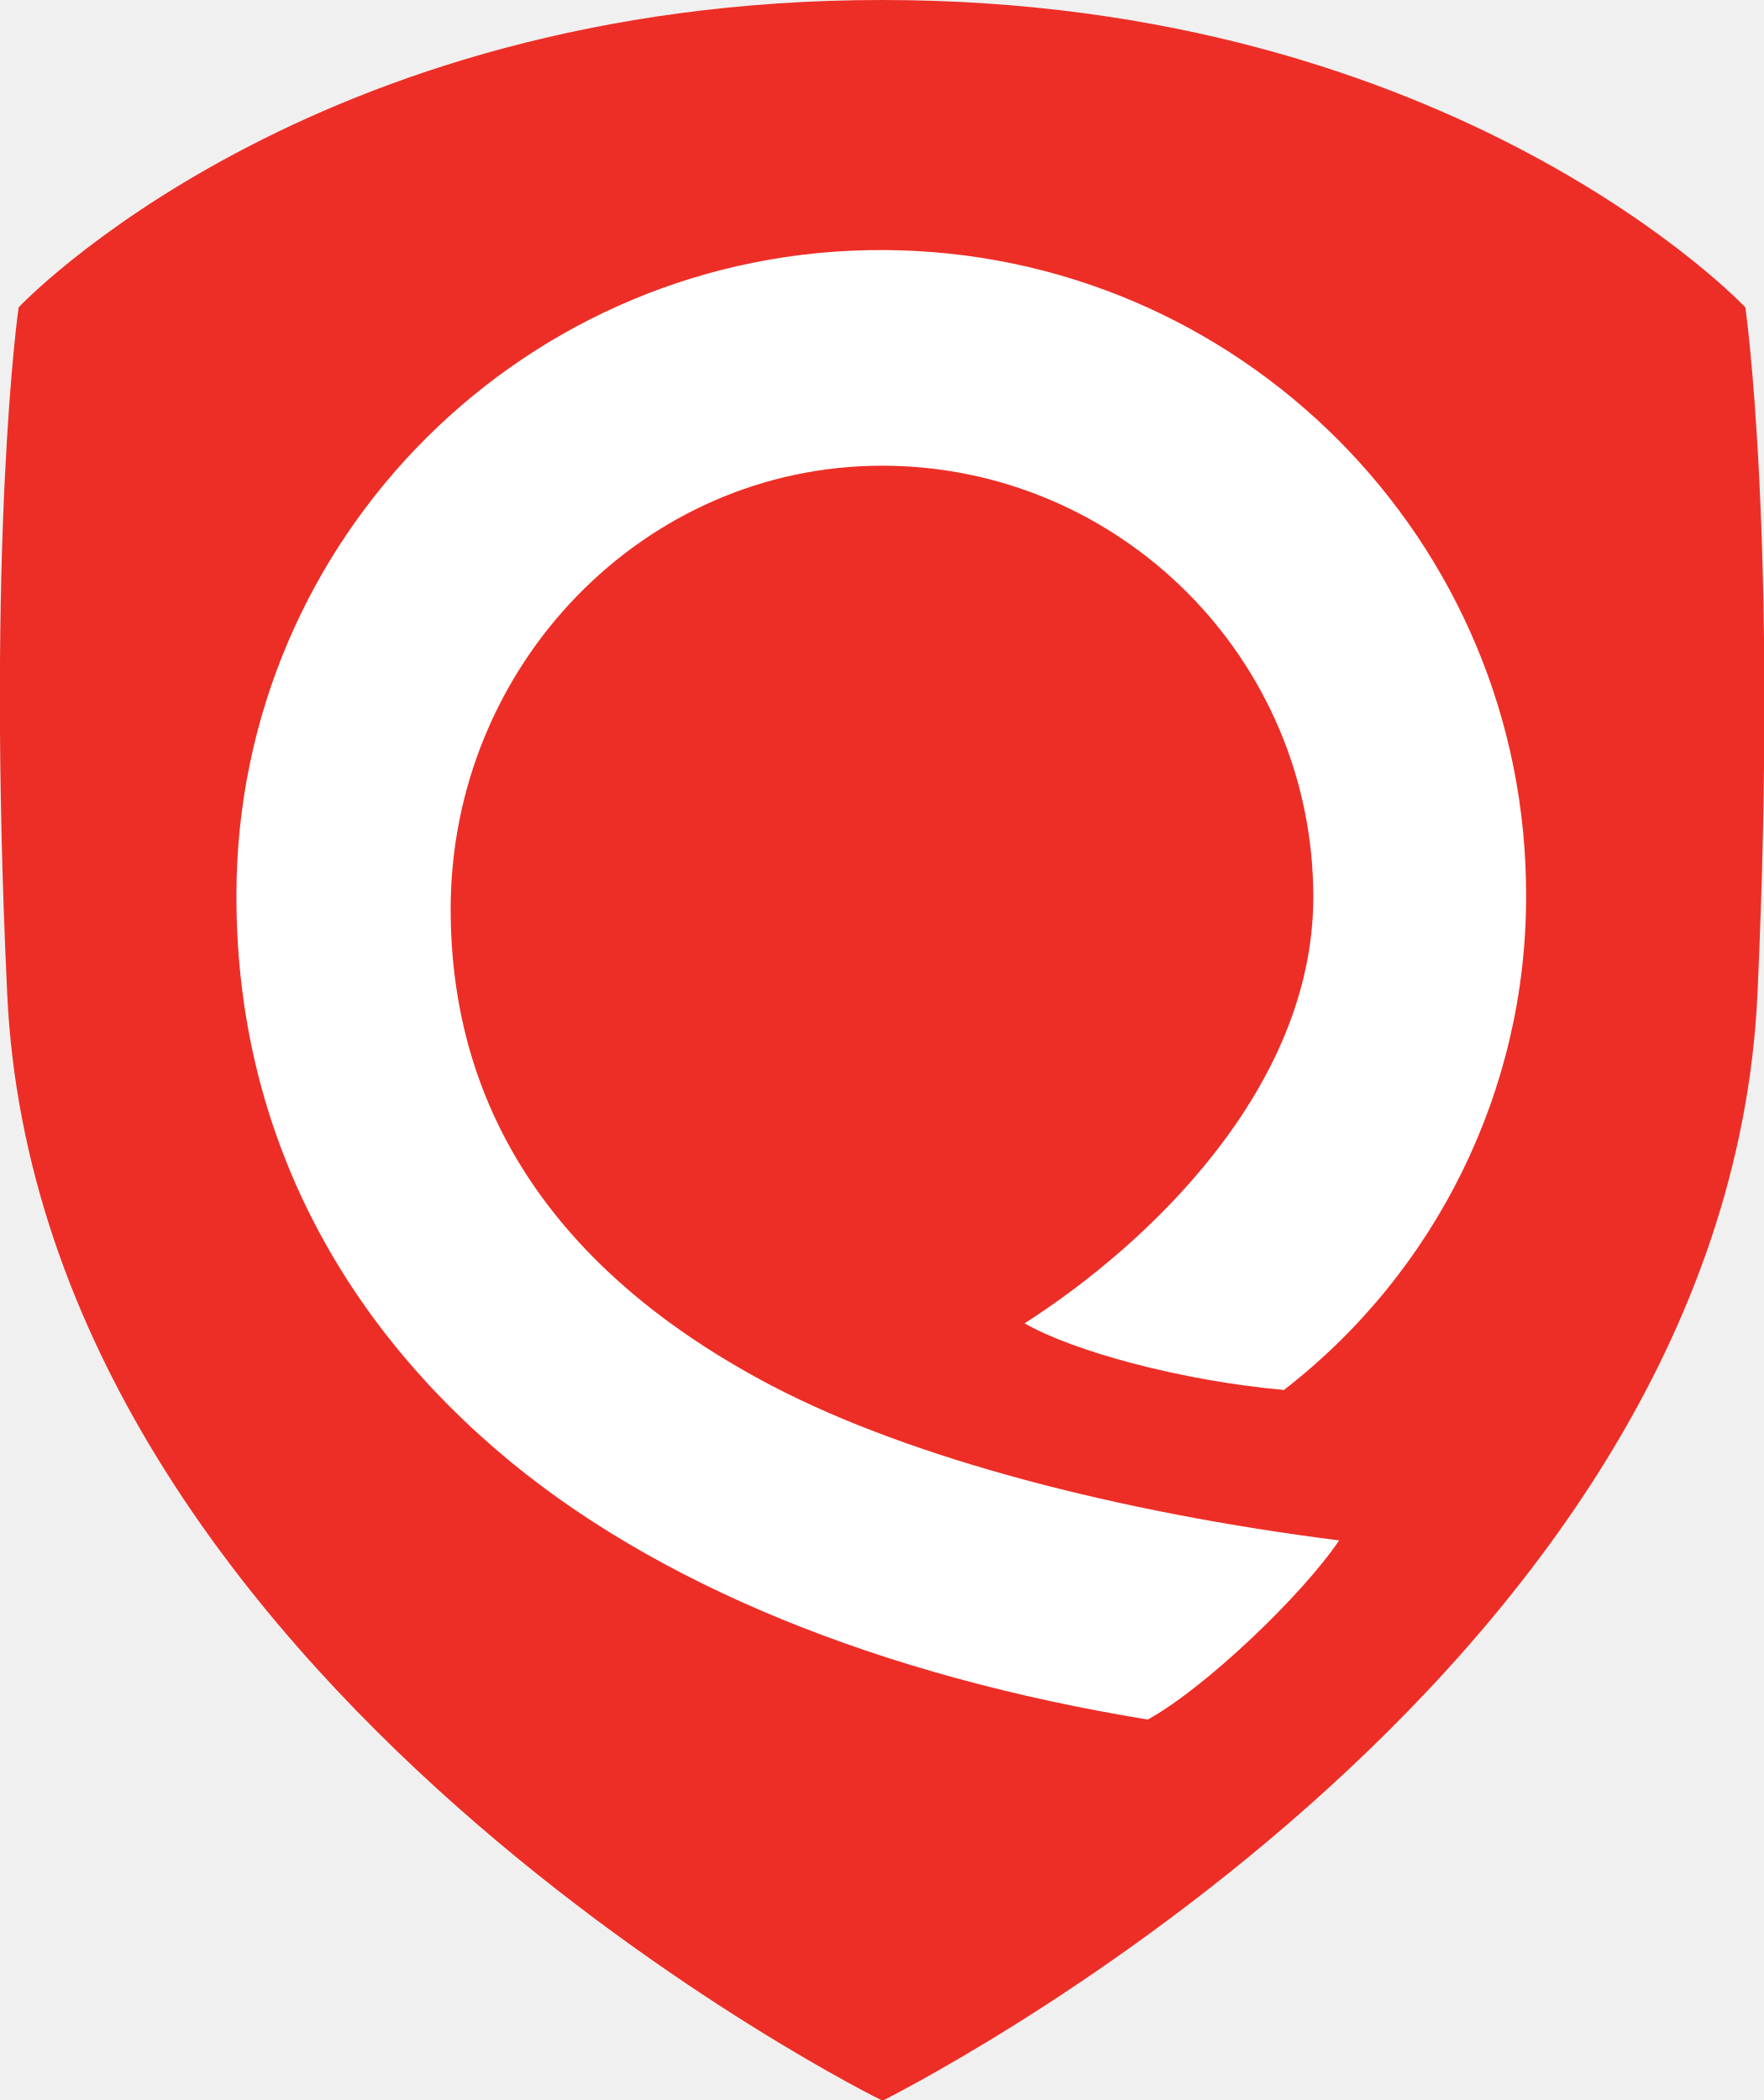
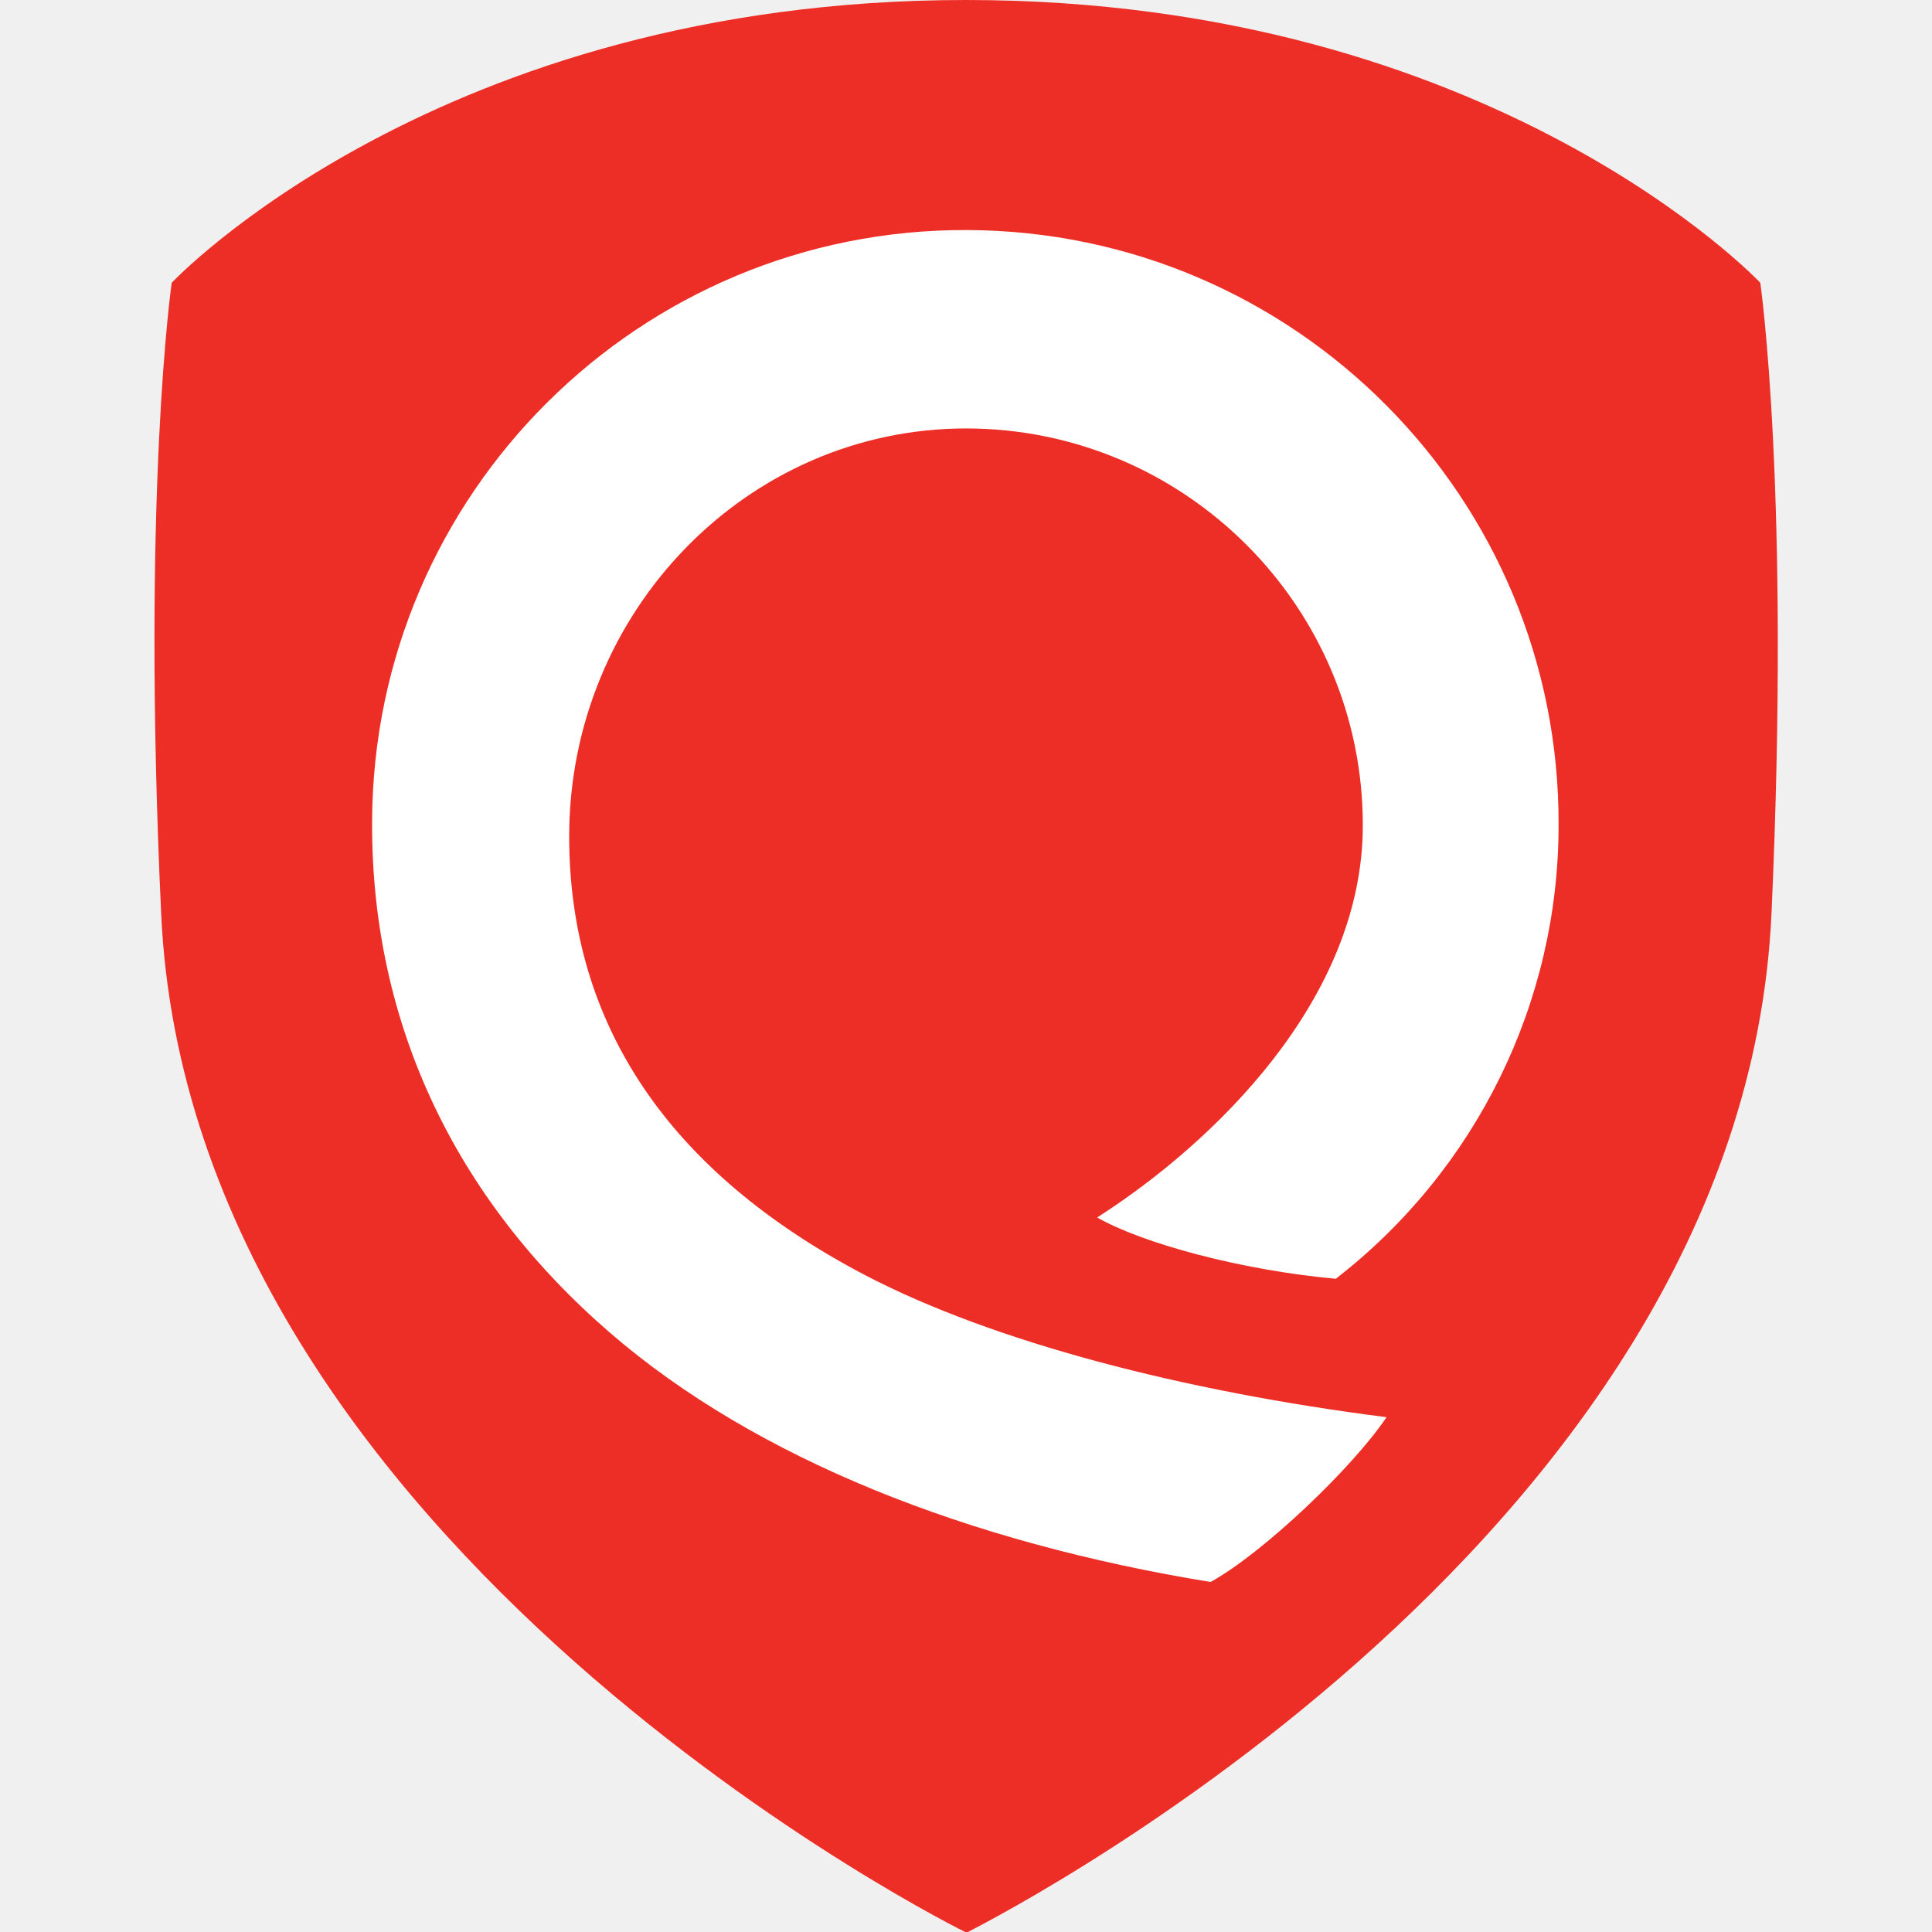
- <svg xmlns="http://www.w3.org/2000/svg" version="1.1" id="Layer_1" x="0px" y="0px" viewBox="0 0 246.2 293.1" style="enable-background:new 0 0 246.2 293.1;" xml:space="preserve">
+ <svg xmlns="http://www.w3.org/2000/svg" version="1.1" id="Layer_1" x="0px" y="0px" viewBox="-23.45 0 293.1 293.1" style="enable-background:new 0 0 246.2 293.1;" xml:space="preserve">
  <style type="text/css">
  .st0{fill:#ED2E26;}
	.st1{fill:#FFFFFF;}
 </style>
  <g>
    <path class="st0" d="M123.1,0c80.2,0,120.5,42.9,120.5,42.9s4.6,31.7,1.7,95.7c-4.4,96.6-122.1,154.5-122.1,154.6   S5.4,235.1,1,138.6C-2,74.6,2.6,42.9,2.6,42.9S42.9,0,123.1,0z">
  </path>
    <path class="st1" d="M62.9,126.9c0-34.1,27-61.9,60.2-61.9c33.2,0,60.2,27,60.2,60.2c0,26.5-22.8,48.3-40.3,59.5   c6.8,3.9,21.8,8,36.2,9.3c21.3-16.5,33.8-41.9,33.8-68.8c0.2-49.7-40-90.1-89.7-90.3s-90.1,40-90.3,89.7c0,0.2,0,0.4,0,0.6   c0,30,12.5,56.6,36.1,77c22.1,19.1,54.3,31.8,91.1,37.8c8-4.4,21.6-17.4,26.7-25c-30.7-3.9-59.7-11.4-79.2-21.6   C78,177.8,62.9,155.4,62.9,126.9z">
  </path>
  </g>
</svg>
